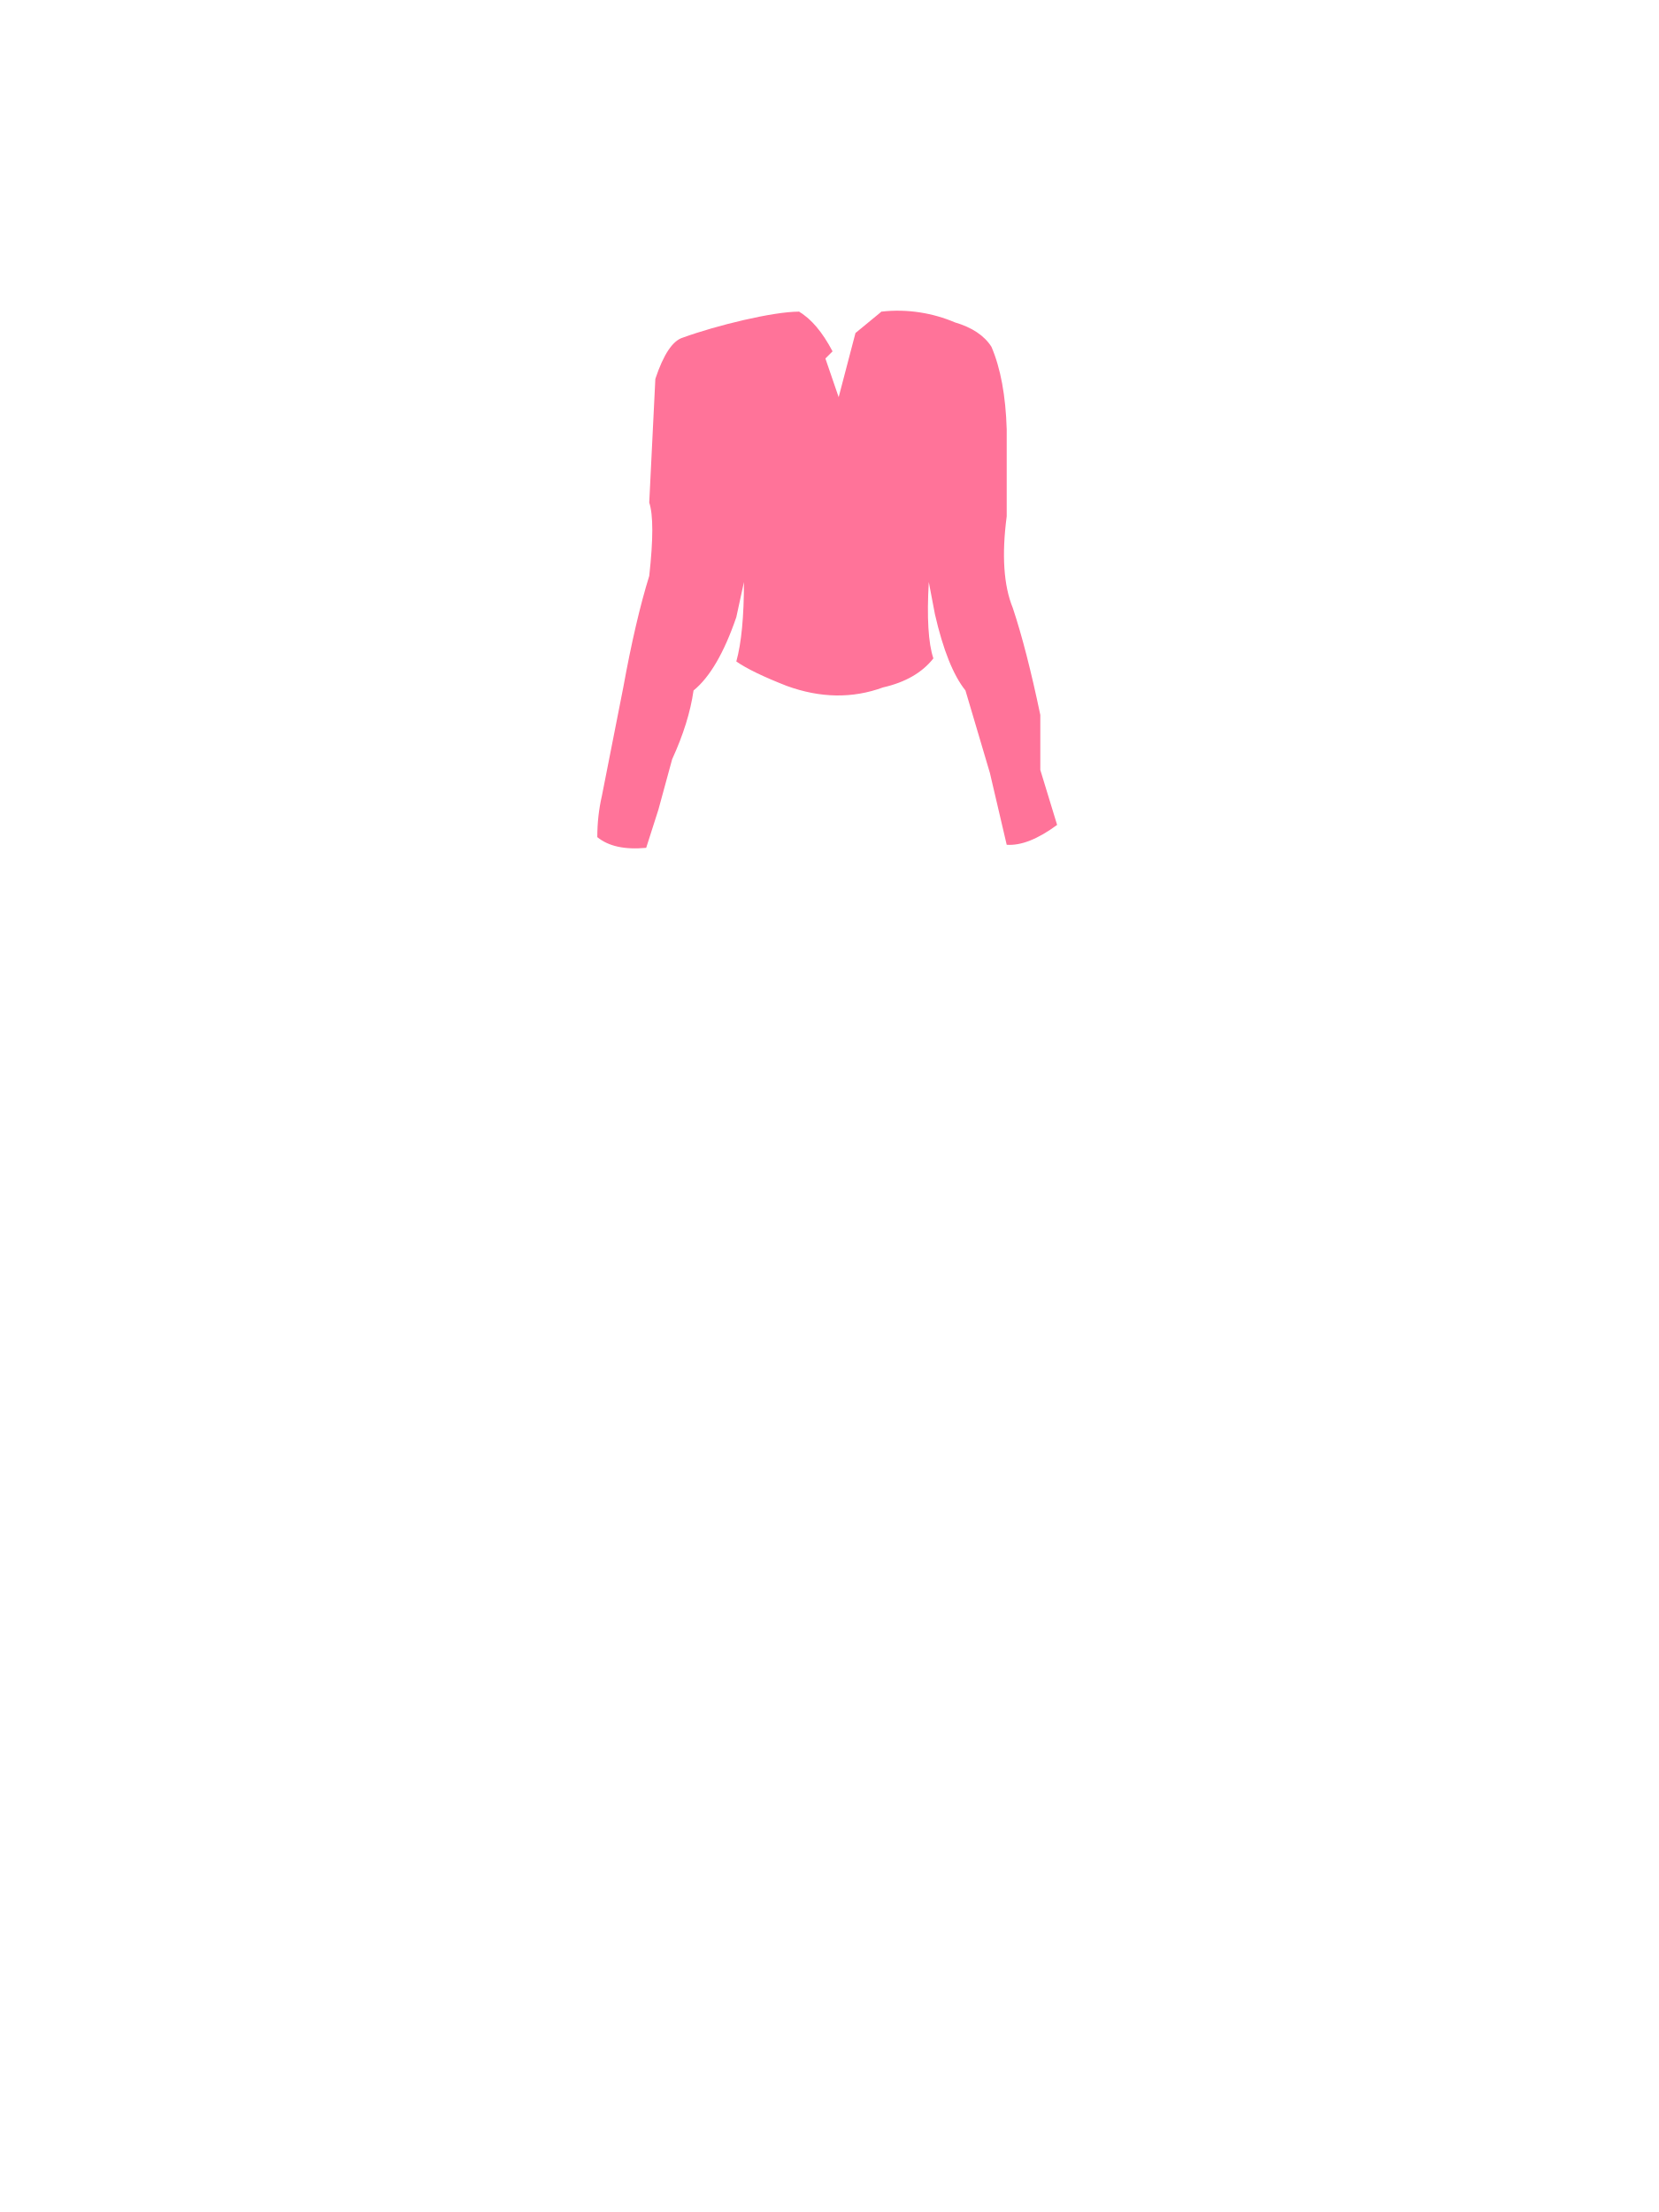
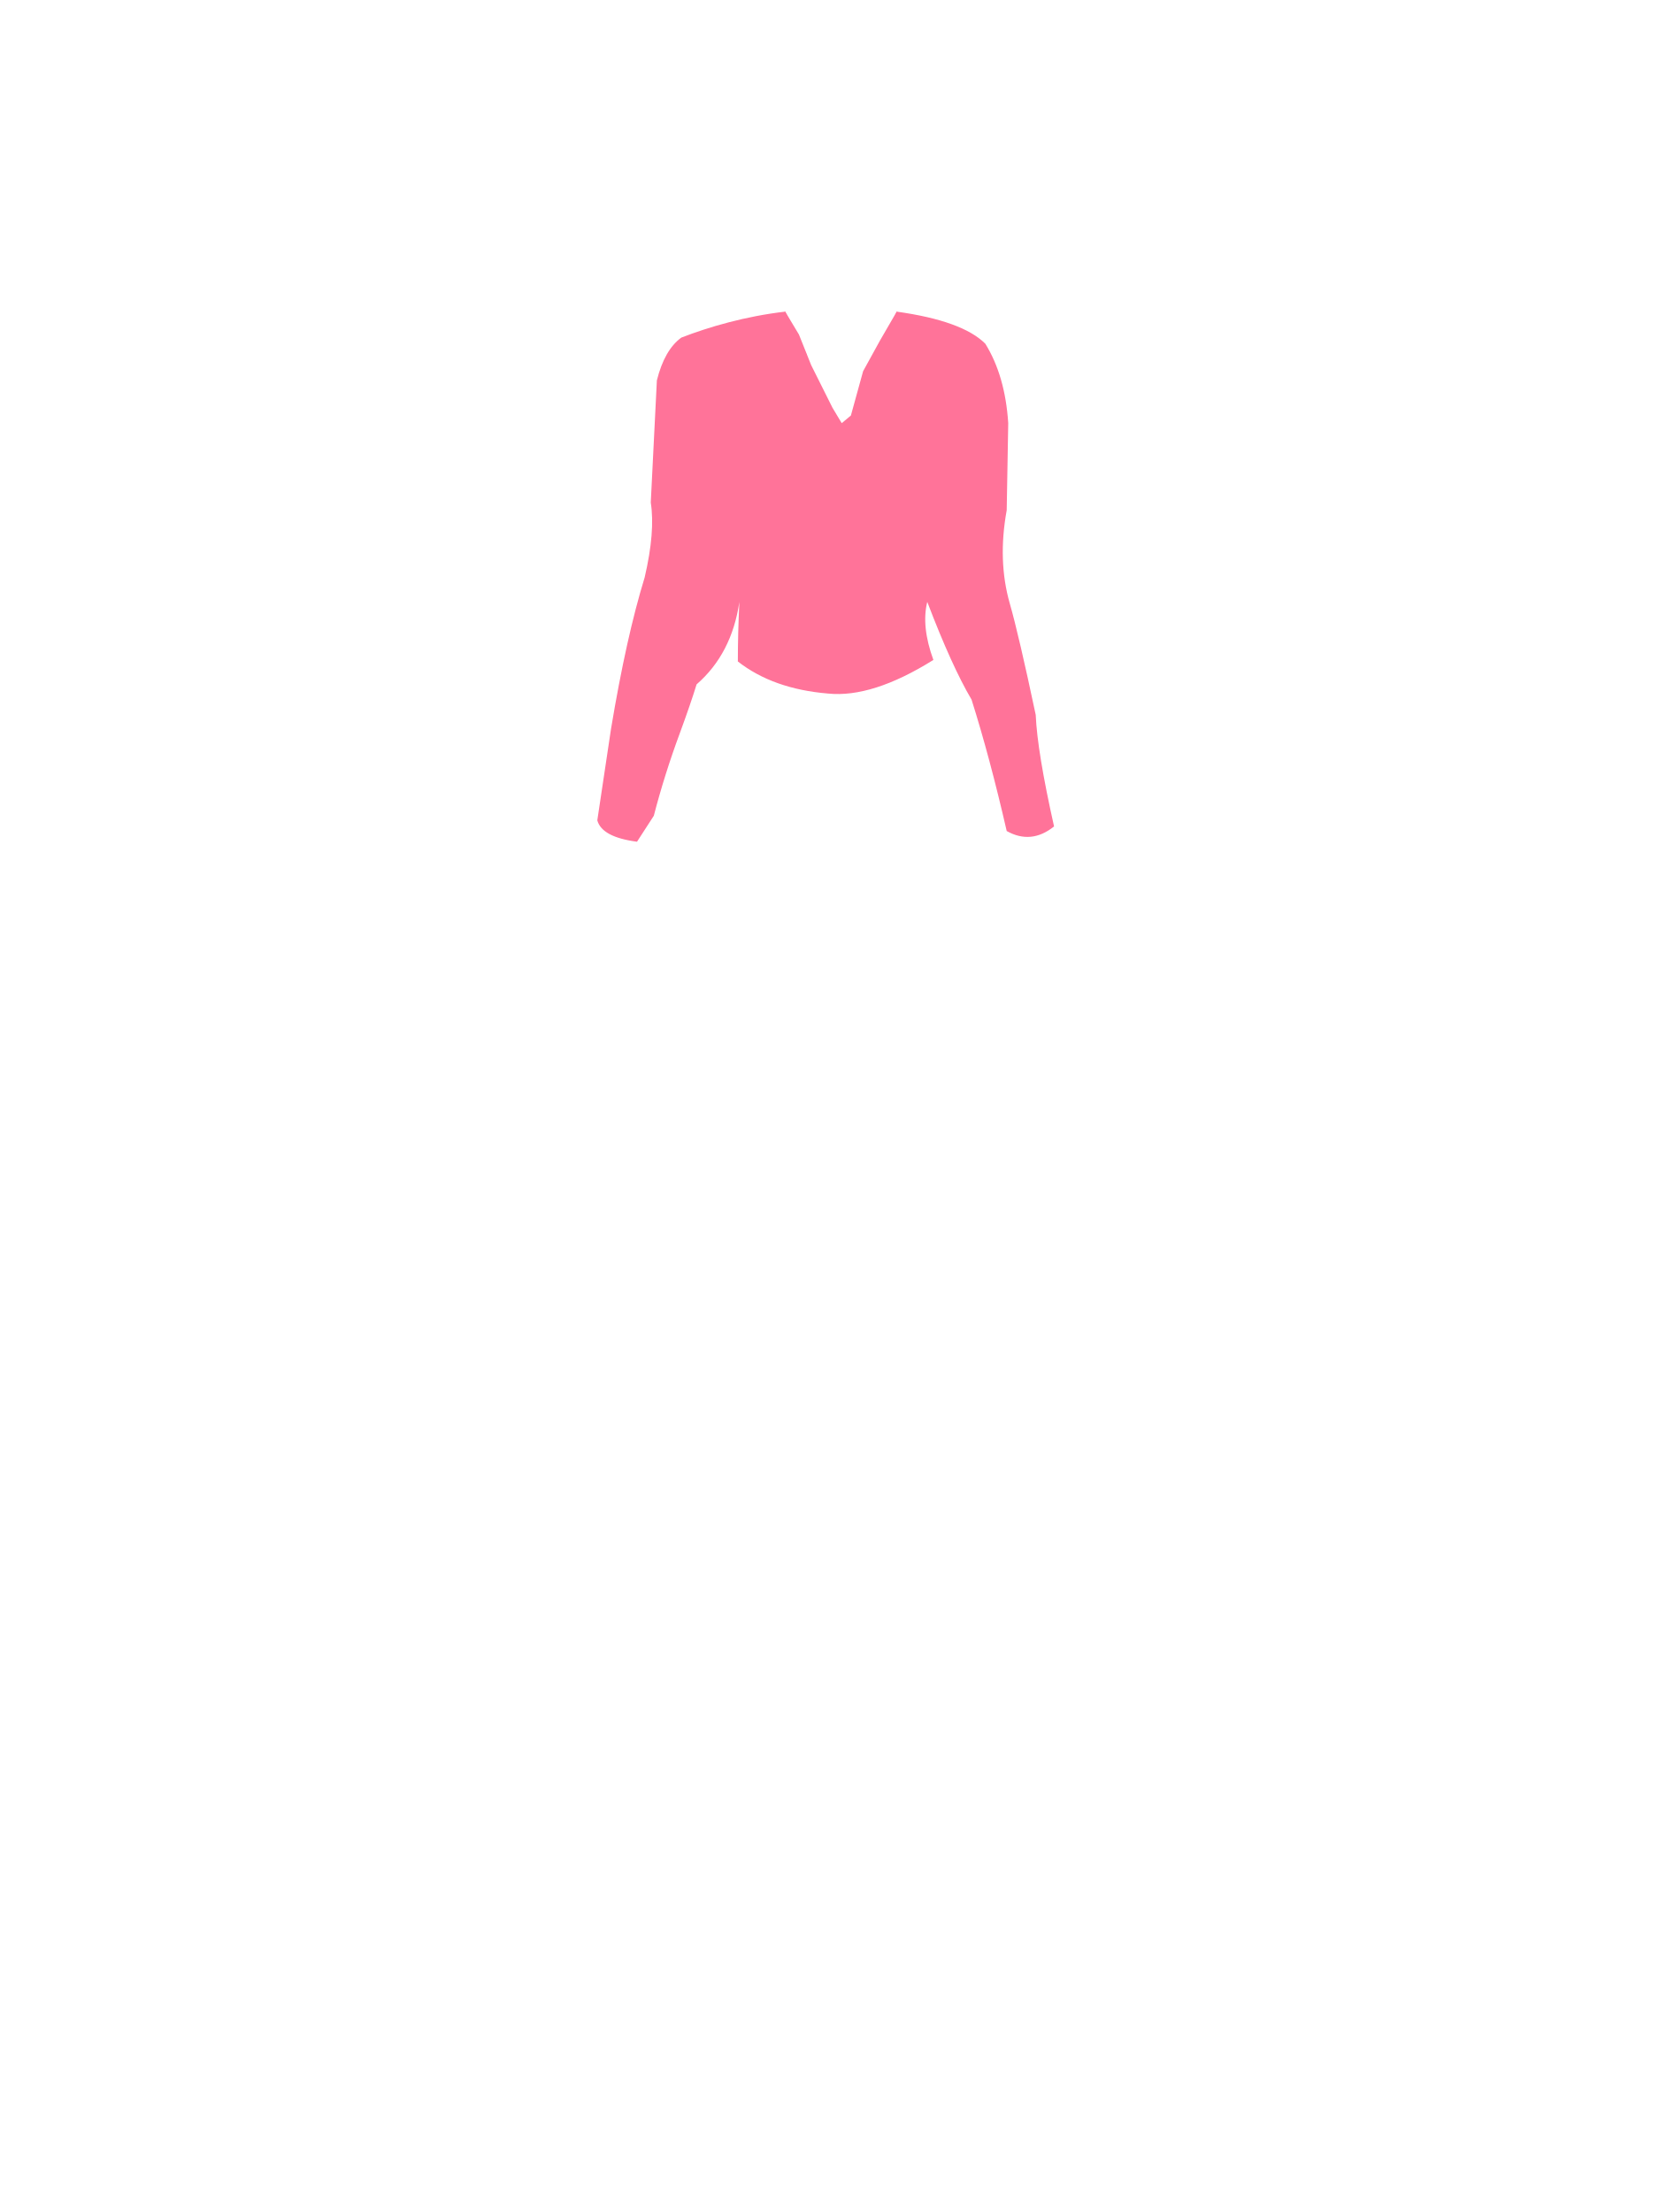
<svg xmlns="http://www.w3.org/2000/svg" viewBox="0 0 1086 1448" width="1086" height="1448">
  <g fill="#ff7399">
-     <path d="M523 204  C506 204 469 213 447 221 Q437 224 429 248  L425 329 Q429 341 425 377  Q416 406 408 450 L394 521 Q391 534 391 548  Q402 557 423 555  L431 530 440 497  Q451 473 454 452  Q470 439 482 404  L487 381 Q487 415 482 433  Q492 440 515 449 Q548 461 578 450  Q600 445 611 431  Q606 416 608 381  L612 402 Q620 437 632 452  L648 506 659 553 Q673 554 692 540  L681 504 681 468 Q672 425 663 398  Q654 376 659 338  L659 281 Q658 248 649 227  Q642 216 625 211  C611 205 594 202 577 204  L560 218 549 260 537 225 Z" />
-     <path d="M523 204 Q517 217 514 235 L527 254 L541 269 L557 289 Q543 260 534 241 L545 230 Q535 211 523 204 Z" />
-     <path d="M577 204 Q583 217 590 237 L575 255 L560 273 L557 289 Q571 258 581 242 L569 228 Q572 213 577 204 Z" />
+     <path d="M514 204 C488 207 464 214 446 221 Q435 229 430 249 L426 329 Q429 348 422 378 Q410 417 400 477 L391 537 Q394 548 417 551 L428 534 Q435 507 445 480 Q452 461 456 448 Q479 428 484 394 Q483 415 483 433 Q506 451 542 454 Q571 457 611 432 Q603 410 607 394 Q623 436 636 458 Q648 496 659 544 Q675 553 690 541 Q679 492 678 468 Q667 416 661 395 Q653 367 659 334 L660 277 Q658 246 645 225 Q630 210 587 204 L576 223 L565 243 L557 272 L551 277 L545 267 L531 239 L523 219 Z" />
+     <path d="M514 204 Q503 212 491 233 L510 251 L490 273 Q520 305 544 335 Q538 293 529 273 L520 249 L528 232 Z" />
+     <path d="M587 204 Q599 214 610 234 L589 252 L611 273 Q583 305 563 335 Q571 293 580 271 L583 251 L575 231 Z" />
  </g>
</svg>
